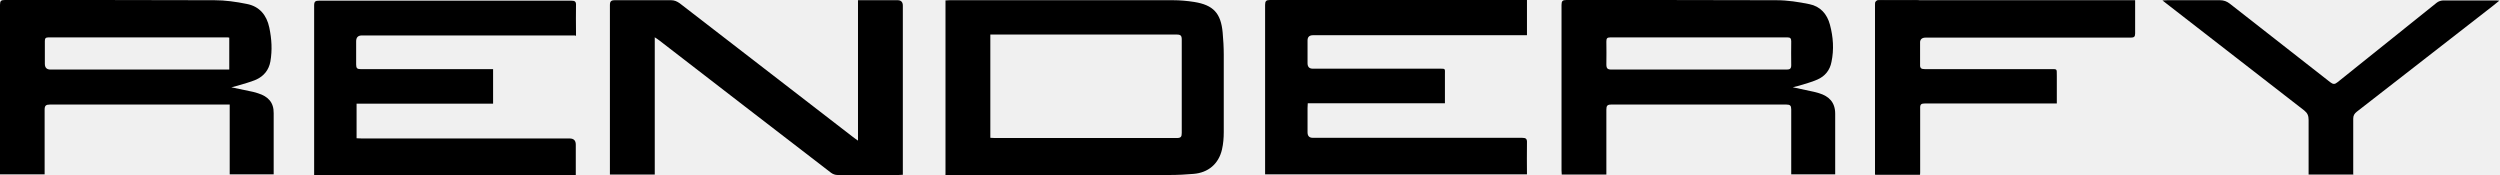
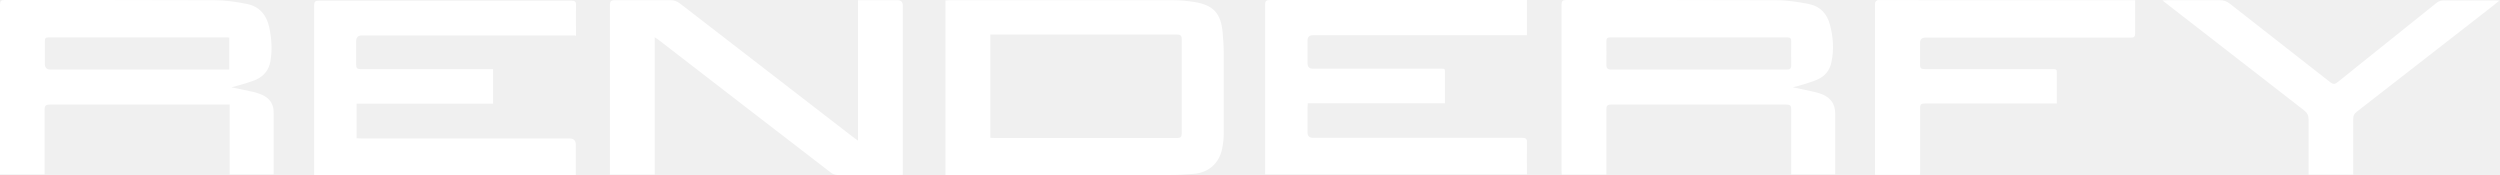
<svg xmlns="http://www.w3.org/2000/svg" width="300" height="21" viewBox="0 0 300 21" fill="none">
-   <path d="M113.459 20.972V0.052C113.643 0.052 113.826 0.025 113.984 0.025C122.909 0.025 131.809 0.025 140.734 0.025C141.6 0.025 142.467 0.104 143.307 0.235C145.591 0.603 146.509 1.574 146.719 3.91C146.798 4.776 146.851 5.669 146.851 6.535C146.851 9.632 146.851 12.756 146.851 15.853C146.851 16.536 146.798 17.244 146.641 17.927C146.247 19.659 144.987 20.735 143.202 20.867C142.283 20.945 141.338 20.998 140.419 20.998C131.599 20.998 122.804 20.998 113.984 20.998H113.433L113.459 20.972ZM118.84 16.536C119.05 16.536 119.208 16.562 119.365 16.562C126.663 16.562 133.935 16.562 141.233 16.562C141.705 16.562 141.81 16.404 141.81 15.958C141.81 12.231 141.81 8.504 141.81 4.75C141.81 4.278 141.679 4.146 141.207 4.146C133.935 4.146 126.663 4.146 119.392 4.146C119.208 4.146 119.05 4.146 118.84 4.146V16.483V16.536Z" fill="#000000" />
-   <path d="M183.236 0V4.226H182.527C174.205 4.226 165.883 4.226 157.562 4.226C157.124 4.226 156.905 4.436 156.905 4.856C156.905 5.775 156.905 6.667 156.905 7.586C156.905 8.023 157.115 8.242 157.535 8.242C162.576 8.242 167.616 8.242 172.656 8.242C173.496 8.242 173.391 8.189 173.391 8.951C173.391 10.079 173.391 11.208 173.391 12.389H156.932C156.932 12.626 156.905 12.809 156.905 12.967C156.905 13.938 156.905 14.909 156.905 15.88C156.905 16.318 157.115 16.537 157.535 16.537C162.129 16.537 166.75 16.537 171.344 16.537C175.098 16.537 178.878 16.537 182.632 16.537C183.104 16.537 183.262 16.642 183.236 17.14C183.209 18.4 183.236 19.634 183.236 20.92H151.812V20.395C151.812 13.78 151.812 7.166 151.812 0.577C151.812 0.131 151.944 0 152.39 0C162.471 0 172.577 0 182.658 0H183.209H183.236Z" fill="#000000" />
-   <path d="M69.041 4.254H68.385C60.063 4.254 51.742 4.254 43.42 4.254C42.965 4.254 42.738 4.49 42.738 4.962C42.738 5.881 42.738 6.826 42.738 7.745C42.738 8.191 42.869 8.296 43.289 8.296C48.355 8.296 53.422 8.296 58.488 8.296H59.171V12.443H42.79V16.59C43 16.59 43.236 16.617 43.446 16.617C51.742 16.617 60.037 16.617 68.359 16.617C68.849 16.617 69.094 16.862 69.094 17.352C69.094 18.559 69.094 19.766 69.094 21H37.697C37.697 20.816 37.697 20.659 37.697 20.475C37.697 13.861 37.697 7.246 37.697 0.658C37.697 0.159 37.855 0.08 38.327 0.08C48.408 0.08 58.488 0.08 68.543 0.08C68.989 0.08 69.147 0.185 69.12 0.658C69.094 1.707 69.12 2.731 69.12 3.781C69.12 3.939 69.12 4.096 69.12 4.332L69.041 4.254Z" fill="#000000" />
-   <path d="M27.748 10.473C28.693 10.683 29.533 10.841 30.373 11.024C30.583 11.077 30.793 11.129 31.003 11.208C32.158 11.575 32.867 12.284 32.841 13.597C32.841 16.012 32.841 18.453 32.841 20.92H27.564V12.547H26.96C19.977 12.547 12.968 12.547 5.985 12.547C5.513 12.547 5.355 12.678 5.355 13.15C5.355 15.539 5.355 17.901 5.355 20.29C5.355 20.5 5.355 20.684 5.355 20.92H0C0 20.762 0 20.605 0 20.448C0 13.833 0 7.192 0 0.577C0 0.105 0.131 0 0.578 0C8.952 0 17.352 -1.44181e-05 25.726 0.026C27.013 0.026 28.325 0.21 29.612 0.472C31.134 0.761 32.001 1.811 32.316 3.307C32.604 4.672 32.683 6.011 32.447 7.376C32.263 8.399 31.659 9.134 30.741 9.554C30.005 9.869 29.244 10.053 28.483 10.289C28.273 10.342 28.063 10.394 27.774 10.473H27.748ZM27.512 8.321V4.515C27.512 4.515 27.38 4.488 27.328 4.488C20.161 4.488 12.968 4.488 5.802 4.488C5.46 4.488 5.382 4.62 5.382 4.935C5.382 5.853 5.382 6.746 5.382 7.665C5.382 8.12 5.609 8.347 6.064 8.347C13.021 8.347 19.977 8.347 26.934 8.347H27.512V8.321Z" fill="#000000" />
-   <path d="M192.764 20.946H187.409C187.409 20.762 187.383 20.605 187.383 20.448C187.383 13.833 187.383 7.192 187.383 0.577C187.383 0.131 187.514 0 187.96 0C196.361 0 204.761 -1.44181e-05 213.162 0.026C214.501 0.026 215.839 0.236 217.126 0.499C218.438 0.761 219.252 1.68 219.593 2.966C219.987 4.436 220.092 5.932 219.777 7.428C219.593 8.426 218.99 9.161 218.071 9.554C217.362 9.869 216.601 10.053 215.866 10.289C215.656 10.342 215.446 10.394 215.131 10.473C216.076 10.683 216.889 10.841 217.703 11.024C217.887 11.077 218.097 11.129 218.281 11.182C219.488 11.549 220.223 12.284 220.223 13.649C220.223 16.064 220.223 18.479 220.223 20.92H214.947V20.369C214.947 17.954 214.947 15.539 214.947 13.124C214.947 12.678 214.816 12.547 214.369 12.547C207.36 12.547 200.351 12.547 193.342 12.547C192.869 12.547 192.764 12.704 192.764 13.15C192.764 15.539 192.764 17.928 192.764 20.343V20.946ZM203.816 8.347C207.334 8.347 210.878 8.347 214.396 8.347C214.789 8.347 214.947 8.242 214.947 7.822C214.921 6.877 214.947 5.906 214.947 4.961C214.947 4.62 214.842 4.488 214.501 4.488C207.413 4.488 200.325 4.488 193.237 4.488C192.843 4.488 192.764 4.62 192.764 4.987C192.764 5.906 192.791 6.798 192.764 7.717C192.764 8.216 192.896 8.347 193.394 8.347C196.86 8.347 200.351 8.347 203.816 8.347Z" fill="#000000" />
-   <path d="M78.571 4.461V20.945H73.189V20.394C73.189 13.806 73.189 7.217 73.189 0.629C73.189 0.157 73.321 0.025 73.793 0.025C76.025 0.025 78.256 0.025 80.514 0.025C80.934 0.025 81.222 0.157 81.564 0.393C88.468 5.721 95.372 11.05 102.276 16.378C102.46 16.509 102.644 16.667 102.959 16.877V0.025C103.247 0.025 103.431 0.025 103.589 0.025C104.954 0.025 106.345 0.025 107.71 0.025C108.13 0.025 108.34 0.244 108.34 0.682C108.34 1.784 108.34 2.86 108.34 3.963V20.972C108.156 20.972 107.999 20.998 107.841 20.998C105.4 20.998 102.932 20.998 100.491 20.998C100.228 20.998 99.94 20.893 99.73 20.735C92.852 15.46 86 10.157 79.122 4.855C78.991 4.75 78.834 4.645 78.624 4.514L78.571 4.461Z" fill="#000000" />
-   <path d="M246.818 12.415H246.083C241.069 12.415 236.029 12.415 231.015 12.415C230.542 12.415 230.385 12.52 230.411 13.018C230.411 15.46 230.411 17.874 230.411 20.315V20.945H225.029V20.42C225.029 13.832 225.029 7.244 225.029 0.655C225.029 0.13 225.187 0.025 225.686 0.025C235.661 0.025 245.637 0.025 255.612 0.025H256.216C256.216 0.524 256.216 0.944 256.216 1.39C256.216 2.257 256.216 3.149 256.216 4.015C256.216 4.409 256.085 4.514 255.691 4.514C253.906 4.514 252.147 4.514 250.362 4.514C243.93 4.514 237.499 4.514 231.067 4.514C230.612 4.514 230.385 4.741 230.385 5.196C230.385 6.036 230.411 6.876 230.385 7.716C230.385 8.189 230.542 8.294 230.988 8.294C235.976 8.294 240.964 8.294 245.952 8.294C246.949 8.294 246.792 8.215 246.818 9.134C246.818 10.21 246.818 11.312 246.818 12.467V12.415Z" fill="#000000" />
-   <path d="M282.414 20.945H277.032V20.342C277.032 18.347 277.032 16.378 277.032 14.383C277.032 13.885 276.901 13.57 276.507 13.255C270.994 9.002 265.508 4.698 259.995 0.445C259.864 0.34 259.732 0.235 259.496 0.052C259.785 0.052 259.942 0.025 260.1 0.025C262.2 0.025 264.274 0.025 266.374 0.025C266.847 0.025 267.214 0.157 267.582 0.445C271.598 3.595 275.614 6.719 279.631 9.869C279.972 10.131 280.182 10.131 280.497 9.869C284.461 6.692 288.425 3.516 292.389 0.34C292.599 0.157 292.94 0.052 293.229 0.052C295.251 0.052 297.272 0.052 299.293 0.052C299.451 0.052 299.608 0.052 299.923 0.078C299.582 0.367 299.346 0.55 299.11 0.734C293.676 4.96 288.241 9.186 282.807 13.412C282.519 13.648 282.387 13.858 282.387 14.252C282.387 16.273 282.387 18.32 282.387 20.342V20.998L282.414 20.945Z" fill="#000000" />
-   <path d="M230.357 20.946H225.002V20.395C225.002 13.807 225.002 7.218 225.002 0.63C225.002 0.157 225.107 -4.47873e-05 225.606 0.026C227.05 0.052 228.493 0.026 229.937 0.026C230.252 0.026 230.41 0.079 230.41 0.446C230.41 7.192 230.41 13.938 230.41 20.657C230.41 20.736 230.41 20.815 230.384 20.946H230.357Z" fill="#000000" />
+   <path d="M113.459 20.972V0.052C113.643 0.052 113.826 0.025 113.984 0.025C122.909 0.025 131.809 0.025 140.734 0.025C141.6 0.025 142.467 0.104 143.307 0.235C145.591 0.603 146.509 1.574 146.719 3.91C146.798 4.776 146.851 5.669 146.851 6.535C146.851 9.632 146.851 12.756 146.851 15.853C146.851 16.536 146.798 17.244 146.641 17.927C146.247 19.659 144.987 20.735 143.202 20.867C142.283 20.945 141.338 20.998 140.419 20.998C131.599 20.998 122.804 20.998 113.984 20.998H113.433L113.459 20.972ZM118.84 16.536C119.05 16.536 119.208 16.562 119.365 16.562C126.663 16.562 133.935 16.562 141.233 16.562C141.705 16.562 141.81 16.404 141.81 15.958C141.81 12.231 141.81 8.504 141.81 4.75C141.81 4.278 141.679 4.146 141.207 4.146C133.935 4.146 126.663 4.146 119.392 4.146C119.208 4.146 119.05 4.146 118.84 4.146V16.483V16.536Z" fill="#ffffff" />
+   <path d="M183.236 0V4.226H182.527C174.205 4.226 165.883 4.226 157.562 4.226C157.124 4.226 156.905 4.436 156.905 4.856C156.905 5.775 156.905 6.667 156.905 7.586C156.905 8.023 157.115 8.242 157.535 8.242C162.576 8.242 167.616 8.242 172.656 8.242C173.496 8.242 173.391 8.189 173.391 8.951C173.391 10.079 173.391 11.208 173.391 12.389H156.932C156.932 12.626 156.905 12.809 156.905 12.967C156.905 13.938 156.905 14.909 156.905 15.88C156.905 16.318 157.115 16.537 157.535 16.537C162.129 16.537 166.75 16.537 171.344 16.537C175.098 16.537 178.878 16.537 182.632 16.537C183.104 16.537 183.262 16.642 183.236 17.14C183.209 18.4 183.236 19.634 183.236 20.92H151.812V20.395C151.812 13.78 151.812 7.166 151.812 0.577C151.812 0.131 151.944 0 152.39 0C162.471 0 172.577 0 182.658 0H183.209H183.236Z" fill="#ffffff" />
+   <path d="M69.041 4.254H68.385C60.063 4.254 51.742 4.254 43.42 4.254C42.965 4.254 42.738 4.49 42.738 4.962C42.738 5.881 42.738 6.826 42.738 7.745C42.738 8.191 42.869 8.296 43.289 8.296C48.355 8.296 53.422 8.296 58.488 8.296H59.171V12.443H42.79V16.59C43 16.59 43.236 16.617 43.446 16.617C51.742 16.617 60.037 16.617 68.359 16.617C68.849 16.617 69.094 16.862 69.094 17.352C69.094 18.559 69.094 19.766 69.094 21H37.697C37.697 20.816 37.697 20.659 37.697 20.475C37.697 13.861 37.697 7.246 37.697 0.658C37.697 0.159 37.855 0.08 38.327 0.08C48.408 0.08 58.488 0.08 68.543 0.08C68.989 0.08 69.147 0.185 69.12 0.658C69.094 1.707 69.12 2.731 69.12 3.781C69.12 3.939 69.12 4.096 69.12 4.332L69.041 4.254Z" fill="#ffffff" />
+   <path d="M27.748 10.473C28.693 10.683 29.533 10.841 30.373 11.024C30.583 11.077 30.793 11.129 31.003 11.208C32.158 11.575 32.867 12.284 32.841 13.597C32.841 16.012 32.841 18.453 32.841 20.92H27.564V12.547H26.96C19.977 12.547 12.968 12.547 5.985 12.547C5.513 12.547 5.355 12.678 5.355 13.15C5.355 15.539 5.355 17.901 5.355 20.29C5.355 20.5 5.355 20.684 5.355 20.92H0C0 20.762 0 20.605 0 20.448C0 13.833 0 7.192 0 0.577C0 0.105 0.131 0 0.578 0C8.952 0 17.352 -1.44181e-05 25.726 0.026C27.013 0.026 28.325 0.21 29.612 0.472C31.134 0.761 32.001 1.811 32.316 3.307C32.604 4.672 32.683 6.011 32.447 7.376C32.263 8.399 31.659 9.134 30.741 9.554C30.005 9.869 29.244 10.053 28.483 10.289C28.273 10.342 28.063 10.394 27.774 10.473H27.748ZM27.512 8.321V4.515C27.512 4.515 27.38 4.488 27.328 4.488C20.161 4.488 12.968 4.488 5.802 4.488C5.46 4.488 5.382 4.62 5.382 4.935C5.382 5.853 5.382 6.746 5.382 7.665C5.382 8.12 5.609 8.347 6.064 8.347C13.021 8.347 19.977 8.347 26.934 8.347H27.512V8.321Z" fill="#ffffff" />
+   <path d="M192.764 20.946H187.409C187.409 20.762 187.383 20.605 187.383 20.448C187.383 13.833 187.383 7.192 187.383 0.577C187.383 0.131 187.514 0 187.96 0C196.361 0 204.761 -1.44181e-05 213.162 0.026C214.501 0.026 215.839 0.236 217.126 0.499C218.438 0.761 219.252 1.68 219.593 2.966C219.987 4.436 220.092 5.932 219.777 7.428C219.593 8.426 218.99 9.161 218.071 9.554C217.362 9.869 216.601 10.053 215.866 10.289C215.656 10.342 215.446 10.394 215.131 10.473C216.076 10.683 216.889 10.841 217.703 11.024C217.887 11.077 218.097 11.129 218.281 11.182C219.488 11.549 220.223 12.284 220.223 13.649C220.223 16.064 220.223 18.479 220.223 20.92H214.947V20.369C214.947 17.954 214.947 15.539 214.947 13.124C214.947 12.678 214.816 12.547 214.369 12.547C207.36 12.547 200.351 12.547 193.342 12.547C192.869 12.547 192.764 12.704 192.764 13.15C192.764 15.539 192.764 17.928 192.764 20.343V20.946ZM203.816 8.347C207.334 8.347 210.878 8.347 214.396 8.347C214.789 8.347 214.947 8.242 214.947 7.822C214.921 6.877 214.947 5.906 214.947 4.961C214.947 4.62 214.842 4.488 214.501 4.488C207.413 4.488 200.325 4.488 193.237 4.488C192.843 4.488 192.764 4.62 192.764 4.987C192.764 5.906 192.791 6.798 192.764 7.717C192.764 8.216 192.896 8.347 193.394 8.347C196.86 8.347 200.351 8.347 203.816 8.347Z" fill="#ffffff" />
+   <path d="M78.571 4.461V20.945H73.189V20.394C73.189 13.806 73.189 7.217 73.189 0.629C73.189 0.157 73.321 0.025 73.793 0.025C76.025 0.025 78.256 0.025 80.514 0.025C80.934 0.025 81.222 0.157 81.564 0.393C88.468 5.721 95.372 11.05 102.276 16.378C102.46 16.509 102.644 16.667 102.959 16.877V0.025C103.247 0.025 103.431 0.025 103.589 0.025C104.954 0.025 106.345 0.025 107.71 0.025C108.13 0.025 108.34 0.244 108.34 0.682C108.34 1.784 108.34 2.86 108.34 3.963V20.972C108.156 20.972 107.999 20.998 107.841 20.998C105.4 20.998 102.932 20.998 100.491 20.998C100.228 20.998 99.94 20.893 99.73 20.735C92.852 15.46 86 10.157 79.122 4.855C78.991 4.75 78.834 4.645 78.624 4.514L78.571 4.461Z" fill="#ffffff" />
+   <path d="M246.818 12.415H246.083C241.069 12.415 236.029 12.415 231.015 12.415C230.542 12.415 230.385 12.52 230.411 13.018C230.411 15.46 230.411 17.874 230.411 20.315V20.945H225.029V20.42C225.029 13.832 225.029 7.244 225.029 0.655C225.029 0.13 225.187 0.025 225.686 0.025C235.661 0.025 245.637 0.025 255.612 0.025H256.216C256.216 0.524 256.216 0.944 256.216 1.39C256.216 2.257 256.216 3.149 256.216 4.015C256.216 4.409 256.085 4.514 255.691 4.514C253.906 4.514 252.147 4.514 250.362 4.514C243.93 4.514 237.499 4.514 231.067 4.514C230.612 4.514 230.385 4.741 230.385 5.196C230.385 6.036 230.411 6.876 230.385 7.716C230.385 8.189 230.542 8.294 230.988 8.294C235.976 8.294 240.964 8.294 245.952 8.294C246.949 8.294 246.792 8.215 246.818 9.134C246.818 10.21 246.818 11.312 246.818 12.467V12.415Z" fill="#ffffff" />
+   <path d="M282.414 20.945H277.032V20.342C277.032 18.347 277.032 16.378 277.032 14.383C277.032 13.885 276.901 13.57 276.507 13.255C270.994 9.002 265.508 4.698 259.995 0.445C259.864 0.34 259.732 0.235 259.496 0.052C259.785 0.052 259.942 0.025 260.1 0.025C262.2 0.025 264.274 0.025 266.374 0.025C266.847 0.025 267.214 0.157 267.582 0.445C271.598 3.595 275.614 6.719 279.631 9.869C279.972 10.131 280.182 10.131 280.497 9.869C284.461 6.692 288.425 3.516 292.389 0.34C292.599 0.157 292.94 0.052 293.229 0.052C295.251 0.052 297.272 0.052 299.293 0.052C299.451 0.052 299.608 0.052 299.923 0.078C299.582 0.367 299.346 0.55 299.11 0.734C293.676 4.96 288.241 9.186 282.807 13.412C282.519 13.648 282.387 13.858 282.387 14.252C282.387 16.273 282.387 18.32 282.387 20.342V20.998L282.414 20.945Z" fill="#ffffff" />
+   <path d="M230.357 20.946H225.002V20.395C225.002 13.807 225.002 7.218 225.002 0.63C225.002 0.157 225.107 -4.47873e-05 225.606 0.026C227.05 0.052 228.493 0.026 229.937 0.026C230.252 0.026 230.41 0.079 230.41 0.446C230.41 7.192 230.41 13.938 230.41 20.657C230.41 20.736 230.41 20.815 230.384 20.946H230.357Z" fill="#ffffff" />
</svg>
